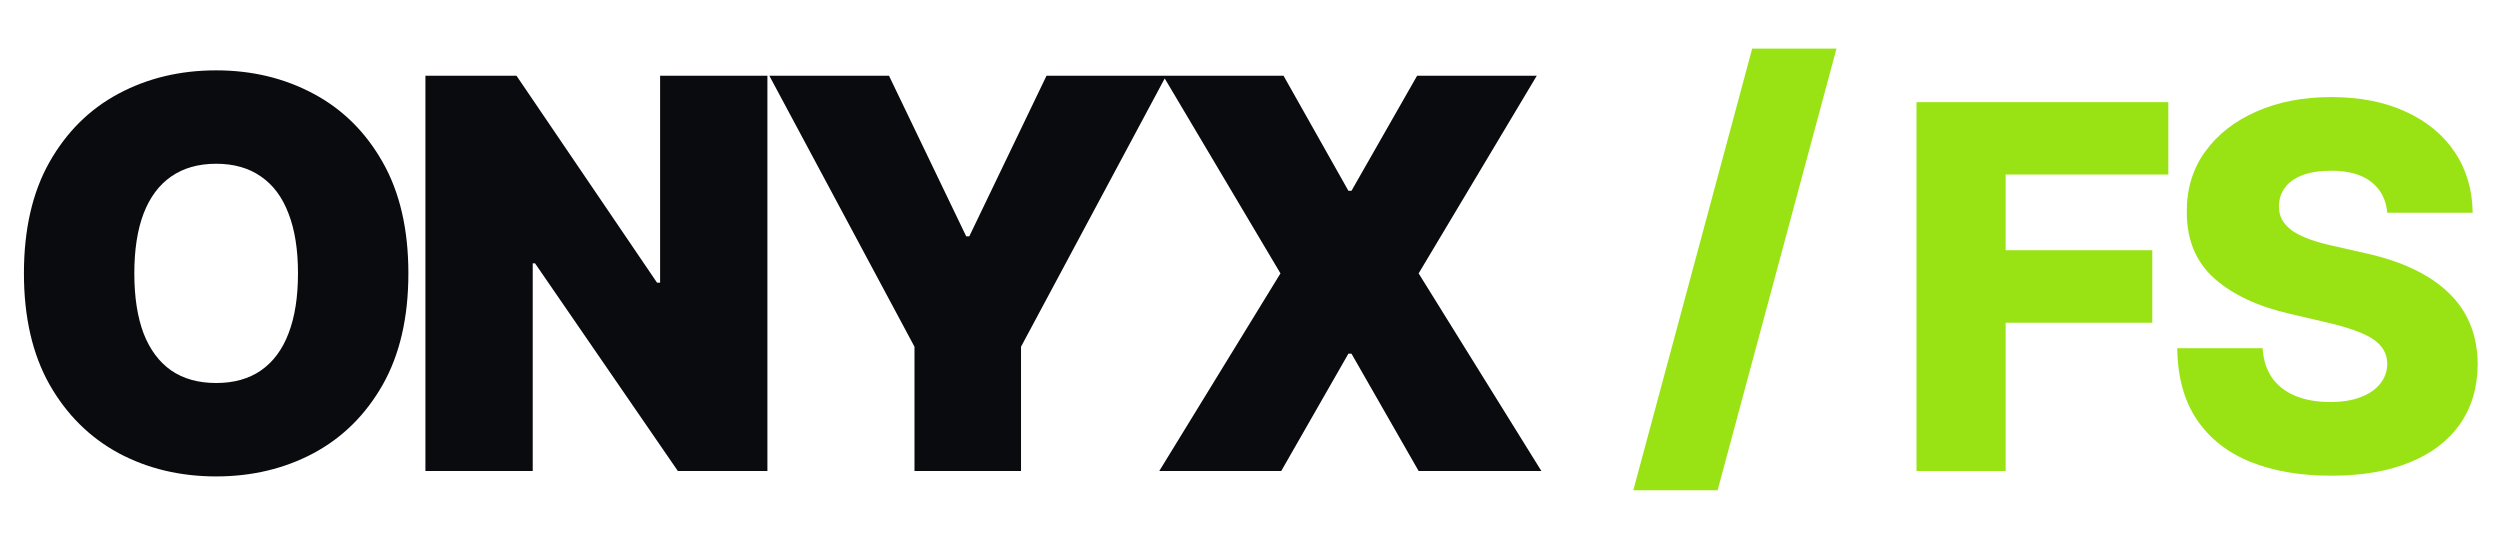
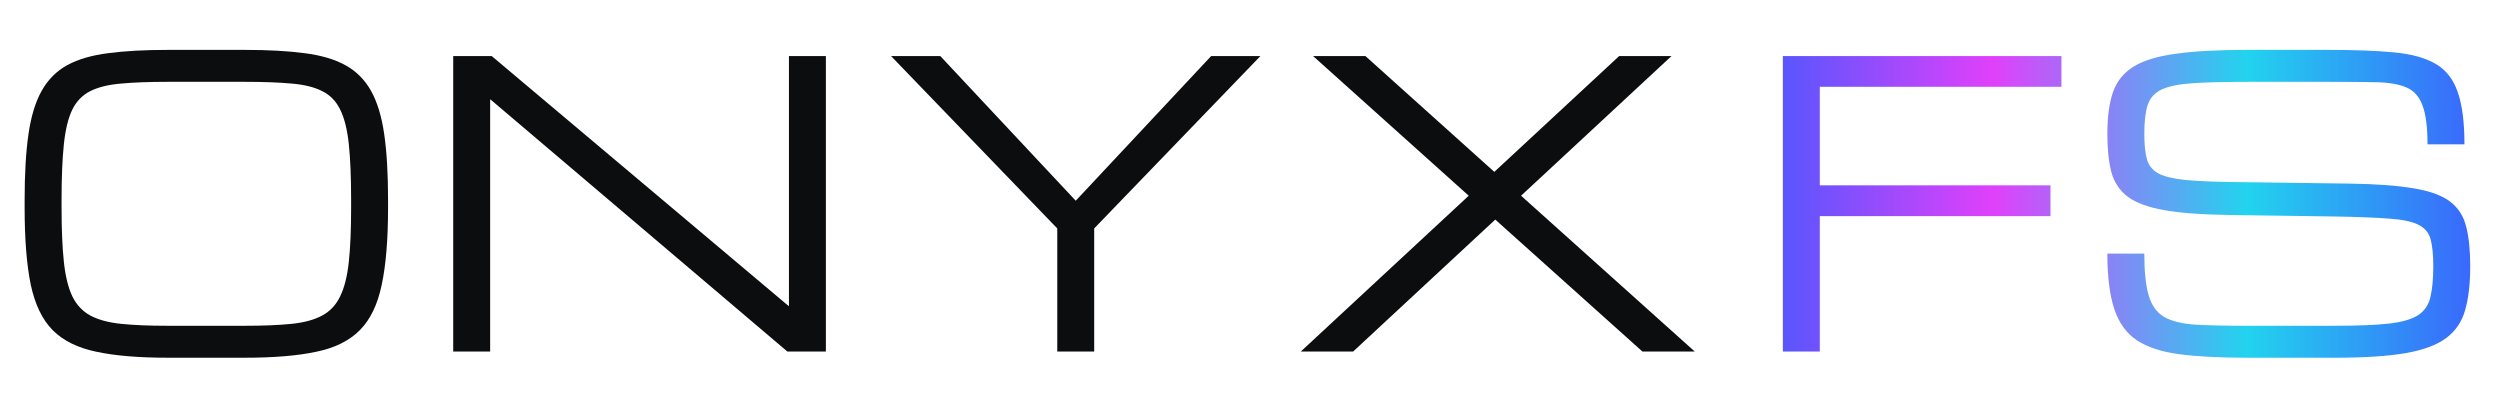
- <svg xmlns="http://www.w3.org/2000/svg" width="276" height="60" viewBox="0 0 276 60" fill="none" role="img" aria-label="Onyx">
-   <path d="M45.085 30.182C45.085 35.04 44.141 39.138 42.251 42.476C40.362 45.8 37.812 48.321 34.602 50.04C31.392 51.744 27.812 52.597 23.864 52.597C19.886 52.597 16.293 51.737 13.082 50.019C9.886 48.285 7.344 45.757 5.455 42.433C3.58 39.095 2.642 35.011 2.642 30.182C2.642 25.324 3.58 21.233 5.455 17.909C7.344 14.571 9.886 12.05 13.082 10.345C16.293 8.626 19.886 7.767 23.864 7.767C27.812 7.767 31.392 8.626 34.602 10.345C37.812 12.05 40.362 14.571 42.251 17.909C44.141 21.233 45.085 25.324 45.085 30.182ZM32.898 30.182C32.898 27.568 32.55 25.366 31.854 23.577C31.172 21.773 30.156 20.409 28.807 19.486C27.472 18.548 25.824 18.079 23.864 18.079C21.903 18.079 20.249 18.548 18.899 19.486C17.564 20.409 16.548 21.773 15.852 23.577C15.171 25.366 14.829 27.568 14.829 30.182C14.829 32.795 15.171 35.004 15.852 36.808C16.548 38.598 17.564 39.962 18.899 40.899C20.249 41.822 21.903 42.284 23.864 42.284C25.824 42.284 27.472 41.822 28.807 40.899C30.156 39.962 31.172 38.598 31.854 36.808C32.55 35.004 32.898 32.795 32.898 30.182ZM84.722 8.364V52H74.836L59.069 29.074H58.813V52H46.966V8.364H57.023L72.535 31.204H72.876V8.364H84.722ZM84.936 8.364H98.146L106.669 26.091H107.01L115.533 8.364H128.743L112.72 38.278V52H100.959V38.278L84.936 8.364ZM141.704 8.364L148.863 21.062H149.204L156.448 8.364H169.658L156.618 30.182L170.169 52H156.618L149.204 39.045H148.863L141.448 52H127.982L141.363 30.182L128.408 8.364H141.704Z" fill="#090B0E" />
-   <path d="M202.75 5.364L189.625 54.125H180.318L193.443 5.364H202.75Z" fill="#99E314" />
-   <path d="M211.582 52V11.273H239.384V19.267H221.426V27.619H237.614V35.633H221.426V52H211.582ZM263.554 23.483C263.422 22.025 262.832 20.891 261.785 20.082C260.75 19.26 259.272 18.849 257.35 18.849C256.077 18.849 255.017 19.015 254.168 19.347C253.32 19.678 252.683 20.135 252.259 20.719C251.835 21.289 251.616 21.945 251.603 22.688C251.576 23.297 251.696 23.834 251.961 24.298C252.239 24.762 252.637 25.173 253.154 25.531C253.684 25.876 254.321 26.181 255.063 26.446C255.805 26.711 256.641 26.943 257.569 27.142L261.069 27.938C263.084 28.375 264.86 28.958 266.398 29.688C267.949 30.417 269.249 31.285 270.296 32.293C271.356 33.3 272.159 34.46 272.702 35.773C273.246 37.085 273.524 38.557 273.537 40.188C273.524 42.76 272.874 44.967 271.588 46.81C270.303 48.653 268.453 50.064 266.04 51.045C263.641 52.026 260.744 52.517 257.35 52.517C253.943 52.517 250.973 52.007 248.441 50.986C245.909 49.965 243.94 48.414 242.535 46.332C241.129 44.251 240.407 41.619 240.367 38.438H249.793C249.873 39.75 250.224 40.844 250.847 41.719C251.47 42.594 252.325 43.257 253.412 43.707C254.513 44.158 255.785 44.383 257.231 44.383C258.556 44.383 259.683 44.205 260.611 43.847C261.553 43.489 262.275 42.992 262.779 42.355C263.283 41.719 263.541 40.99 263.554 40.168C263.541 39.399 263.303 38.742 262.838 38.199C262.374 37.642 261.659 37.165 260.691 36.767C259.736 36.356 258.517 35.978 257.032 35.633L252.776 34.639C249.249 33.831 246.472 32.525 244.444 30.722C242.415 28.905 241.408 26.453 241.421 23.364C241.408 20.845 242.084 18.637 243.449 16.741C244.815 14.846 246.704 13.367 249.117 12.307C251.53 11.246 254.281 10.716 257.37 10.716C260.525 10.716 263.263 11.253 265.583 12.327C267.916 13.387 269.726 14.879 271.012 16.801C272.298 18.724 272.954 20.951 272.981 23.483H263.554Z" fill="#99E314" />
+ <svg xmlns="http://www.w3.org/2000/svg" width="368" height="60" viewBox="0 15.25 368 60" fill="none" role="img" aria-label="Onyx">
+   <defs>
+     <linearGradient id="onyx-fs" x1="256" y1="0" x2="368" y2="0" gradientUnits="userSpaceOnUse">
+       <stop offset="0" stop-color="#3D5AFE" />
+       <stop offset="0.333" stop-color="#E040FB" />
+       <stop offset="0.667" stop-color="#22D3EE" />
+       <stop offset="1" stop-color="#3D5AFE" />
+     </linearGradient>
+   </defs>
+   <path d="M24.667 67.906C20.419 67.906 16.926 67.614 14.188 67.028C11.451 66.462 9.308 65.405 7.76 63.856C6.23 62.308 5.154 60.08 4.531 57.173C3.927 54.265 3.625 50.48 3.625 45.816V44.684C3.625 40.832 3.814 37.603 4.191 34.998C4.569 32.374 5.22 30.24 6.146 28.598C7.071 26.955 8.326 25.7 9.912 24.831C11.517 23.963 13.528 23.377 15.944 23.075C18.361 22.754 21.269 22.594 24.667 22.594H36.08C39.478 22.594 42.386 22.754 44.803 23.075C47.219 23.377 49.221 23.963 50.807 24.831C52.411 25.7 53.676 26.955 54.602 28.598C55.527 30.24 56.178 32.374 56.556 34.998C56.933 37.603 57.122 40.832 57.122 44.684V45.816C57.122 50.48 56.81 54.265 56.188 57.173C55.583 60.08 54.507 62.308 52.959 63.856C51.43 65.405 49.296 66.462 46.559 67.028C43.821 67.614 40.328 67.906 36.08 67.906H24.667ZM24.667 63.205H36.08C38.78 63.205 41.055 63.111 42.905 62.922C44.755 62.733 46.257 62.327 47.408 61.704C48.579 61.081 49.466 60.137 50.07 58.872C50.693 57.607 51.118 55.917 51.345 53.803C51.571 51.688 51.685 49.026 51.685 45.816V44.684C51.685 41.361 51.571 38.623 51.345 36.471C51.118 34.318 50.693 32.619 50.07 31.373C49.466 30.127 48.579 29.221 47.408 28.654C46.257 28.069 44.755 27.701 42.905 27.55C41.055 27.38 38.78 27.295 36.08 27.295H24.667C21.967 27.295 19.692 27.38 17.842 27.55C15.992 27.701 14.481 28.069 13.31 28.654C12.159 29.221 11.271 30.127 10.648 31.373C10.044 32.619 9.629 34.318 9.402 36.471C9.176 38.623 9.062 41.361 9.062 44.684V45.816C9.062 49.026 9.176 51.688 9.402 53.803C9.629 55.917 10.044 57.607 10.648 58.872C11.271 60.137 12.159 61.081 13.31 61.704C14.481 62.327 15.992 62.733 17.842 62.922C19.692 63.111 21.967 63.205 24.667 63.205ZM66.713 67V23.5H72.377L116.075 60.288H116.132V23.5H121.569V67H115.905L72.207 29.9H72.15V67H66.713ZM155.629 67V48.875L131.16 23.5H138.41L158.348 44.797L178.285 23.5H185.535L161.066 48.875V67H155.629ZM191.473 67L216.196 44.06L193.285 23.5H200.988L219.963 40.549L238.343 23.5H246.046L223.899 44.06L249.473 67H241.77L220.104 47.572L199.176 67H191.473Z" fill="#0C0D0F" />
+   <path d="M262.438 67V23.5H303.445V28.031H267.875V42.531H301.831V47.062H267.875V67H262.438ZM358.179 54.426C358.179 52.745 358.047 51.424 357.782 50.461C357.518 49.498 356.923 48.79 355.998 48.337C355.073 47.865 353.638 47.563 351.693 47.431C349.749 47.28 347.087 47.176 343.707 47.119L327.961 46.893C324.072 46.836 320.947 46.6 318.587 46.185C316.227 45.769 314.443 45.118 313.234 44.23C312.026 43.324 311.214 42.116 310.799 40.605C310.402 39.095 310.204 37.207 310.204 34.941C310.204 32.468 310.478 30.429 311.025 28.824C311.592 27.219 312.602 25.964 314.056 25.058C315.528 24.151 317.605 23.519 320.286 23.16C322.967 22.783 326.432 22.594 330.68 22.594H342.801C346.652 22.594 349.862 22.716 352.43 22.962C354.997 23.207 357.036 23.774 358.547 24.661C360.057 25.549 361.133 26.927 361.775 28.796C362.436 30.665 362.767 33.233 362.767 36.499H357.329C357.329 33.969 357.084 32.062 356.593 30.778C356.121 29.476 355.328 28.588 354.214 28.116C353.119 27.644 351.637 27.389 349.768 27.352C347.898 27.314 345.576 27.295 342.801 27.295H330.963C327.583 27.295 324.874 27.361 322.835 27.493C320.815 27.625 319.285 27.927 318.247 28.399C317.209 28.871 316.51 29.627 316.151 30.665C315.812 31.703 315.642 33.129 315.642 34.941C315.642 36.471 315.764 37.698 316.01 38.623C316.255 39.548 316.803 40.256 317.652 40.747C318.521 41.219 319.852 41.55 321.646 41.738C323.439 41.908 325.884 42.012 328.98 42.05L345.859 42.276C349.824 42.333 352.987 42.569 355.347 42.984C357.726 43.381 359.5 44.032 360.671 44.938C361.86 45.845 362.644 47.072 363.021 48.62C363.418 50.149 363.616 52.085 363.616 54.426C363.616 56.975 363.371 59.117 362.88 60.855C362.408 62.573 361.483 63.951 360.104 64.989C358.726 66.028 356.734 66.773 354.129 67.227C351.523 67.68 348.097 67.906 343.849 67.906H330.595C326.724 67.906 323.477 67.736 320.853 67.397C318.228 67.057 316.132 66.377 314.565 65.357C313.017 64.319 311.903 62.78 311.224 60.741C310.544 58.702 310.204 55.983 310.204 52.585H315.642C315.642 55.247 315.859 57.305 316.293 58.759C316.727 60.213 317.482 61.26 318.559 61.902C319.654 62.525 321.174 62.903 323.118 63.035C325.082 63.148 327.574 63.205 330.595 63.205H343.565C346.945 63.205 349.617 63.101 351.58 62.894C353.544 62.667 354.997 62.252 355.941 61.648C356.885 61.024 357.49 60.137 357.754 58.985C358.037 57.834 358.179 56.314 358.179 54.426Z" fill="url(#onyx-fs)" />
</svg>
